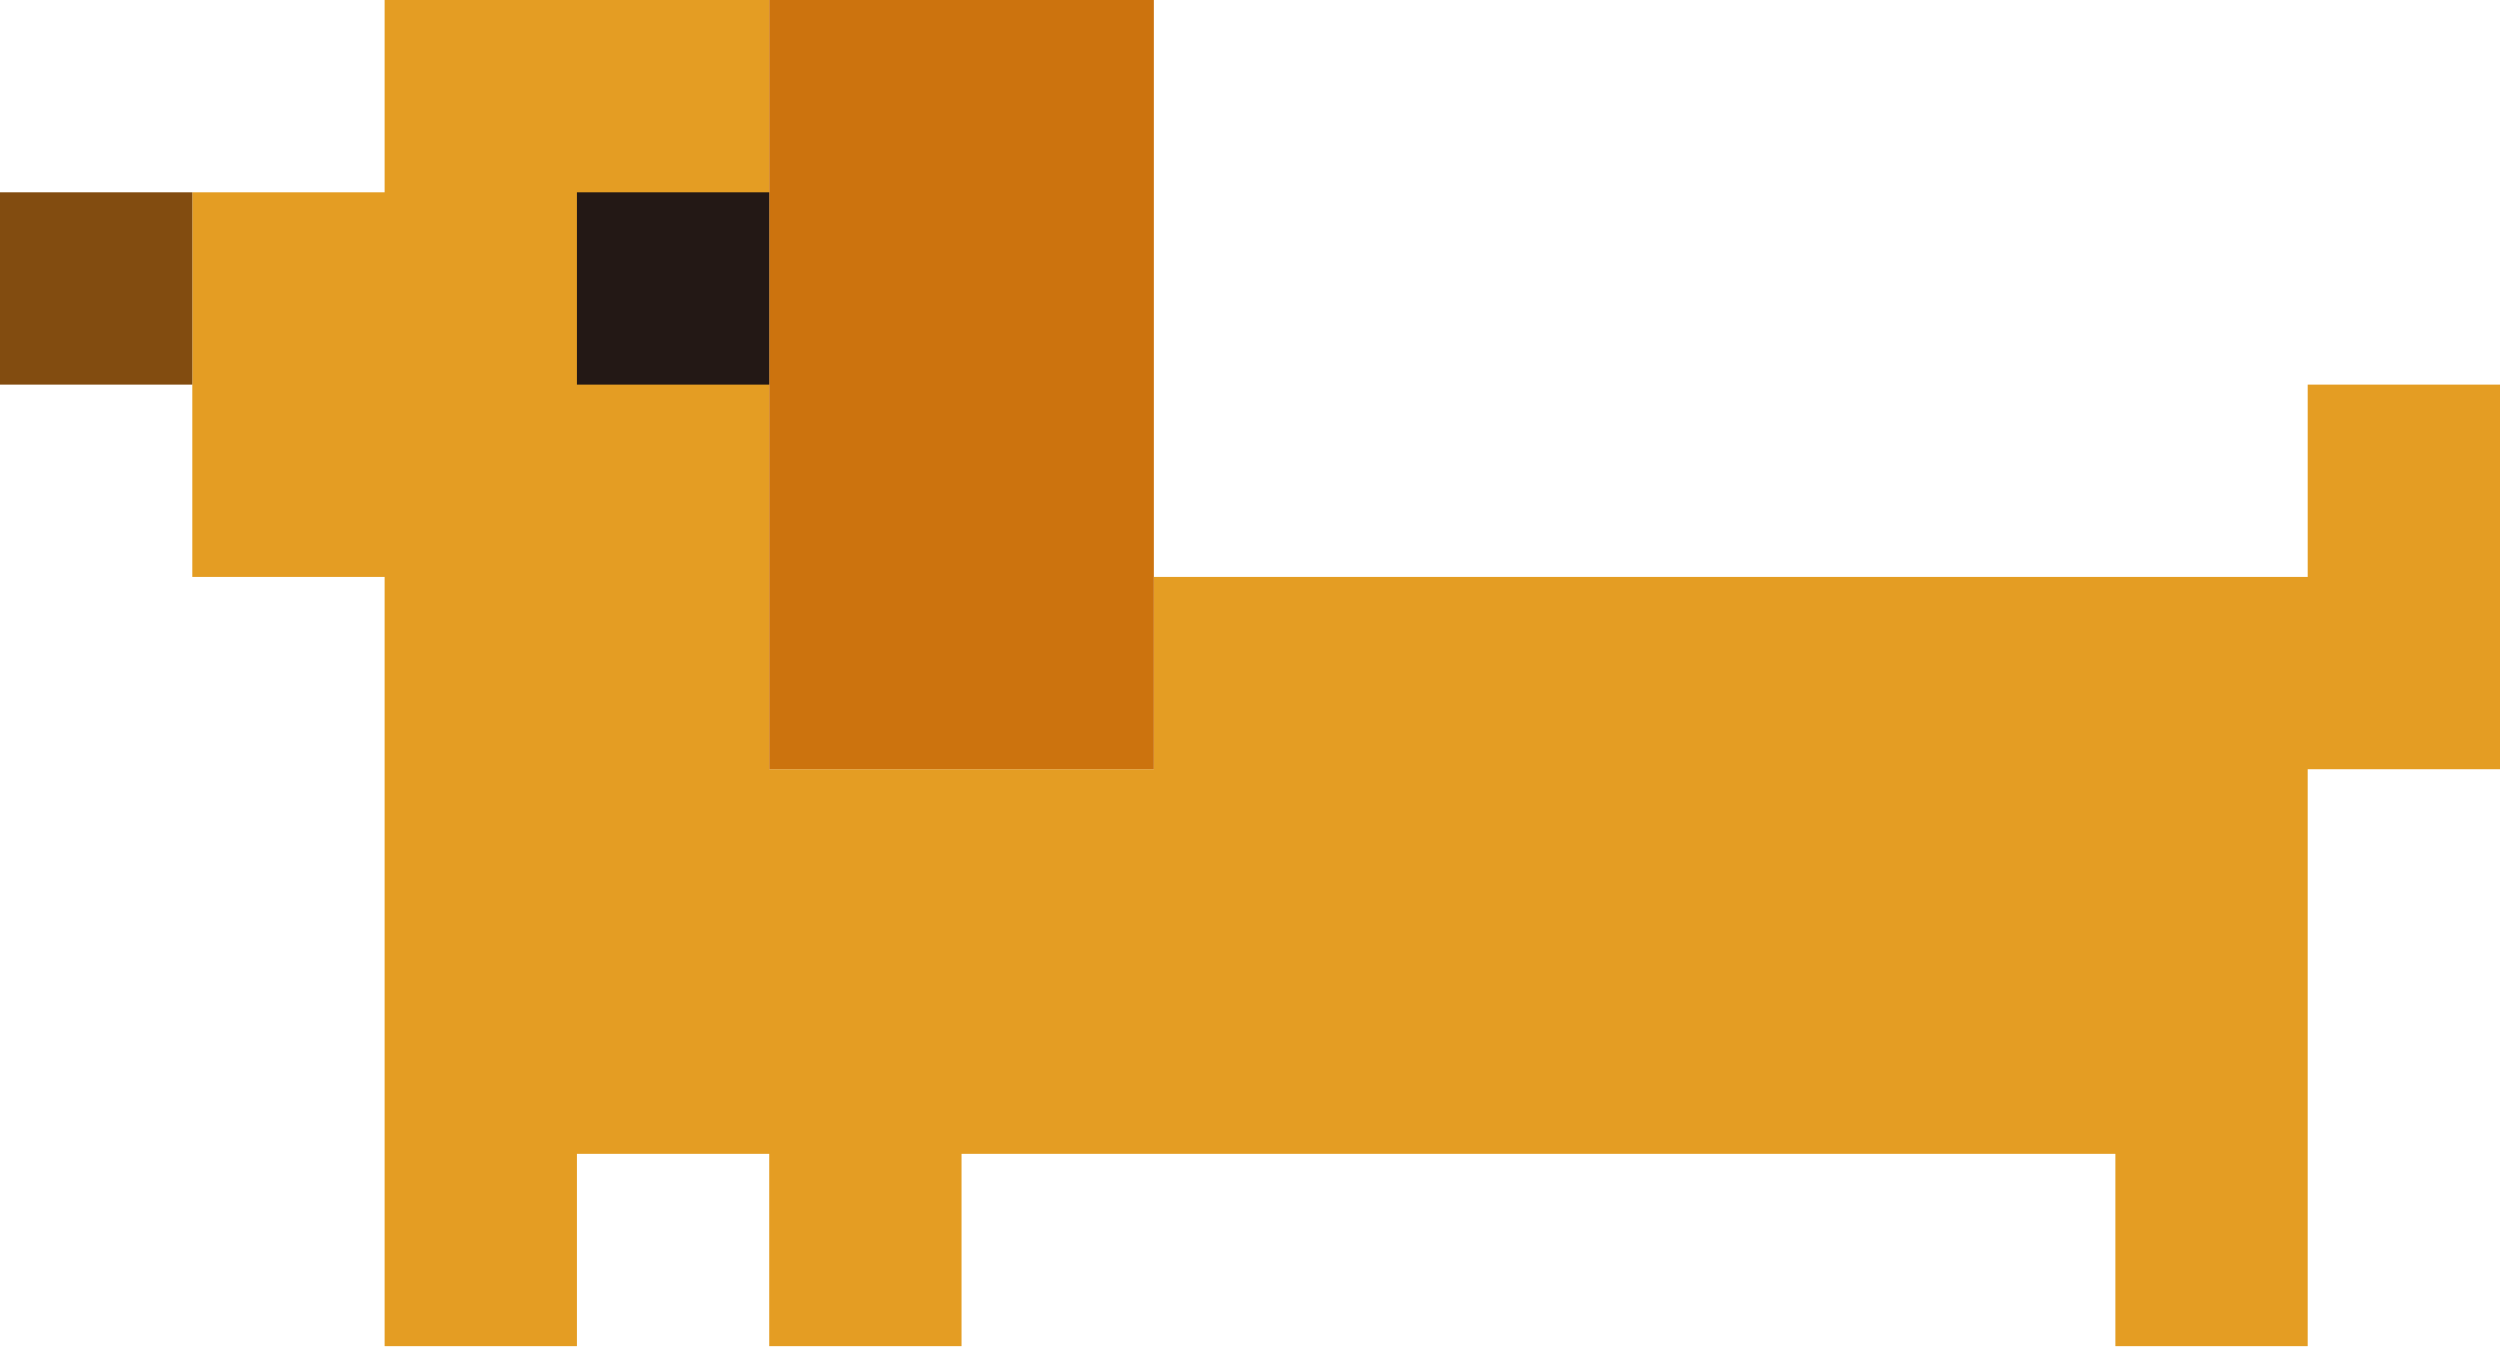
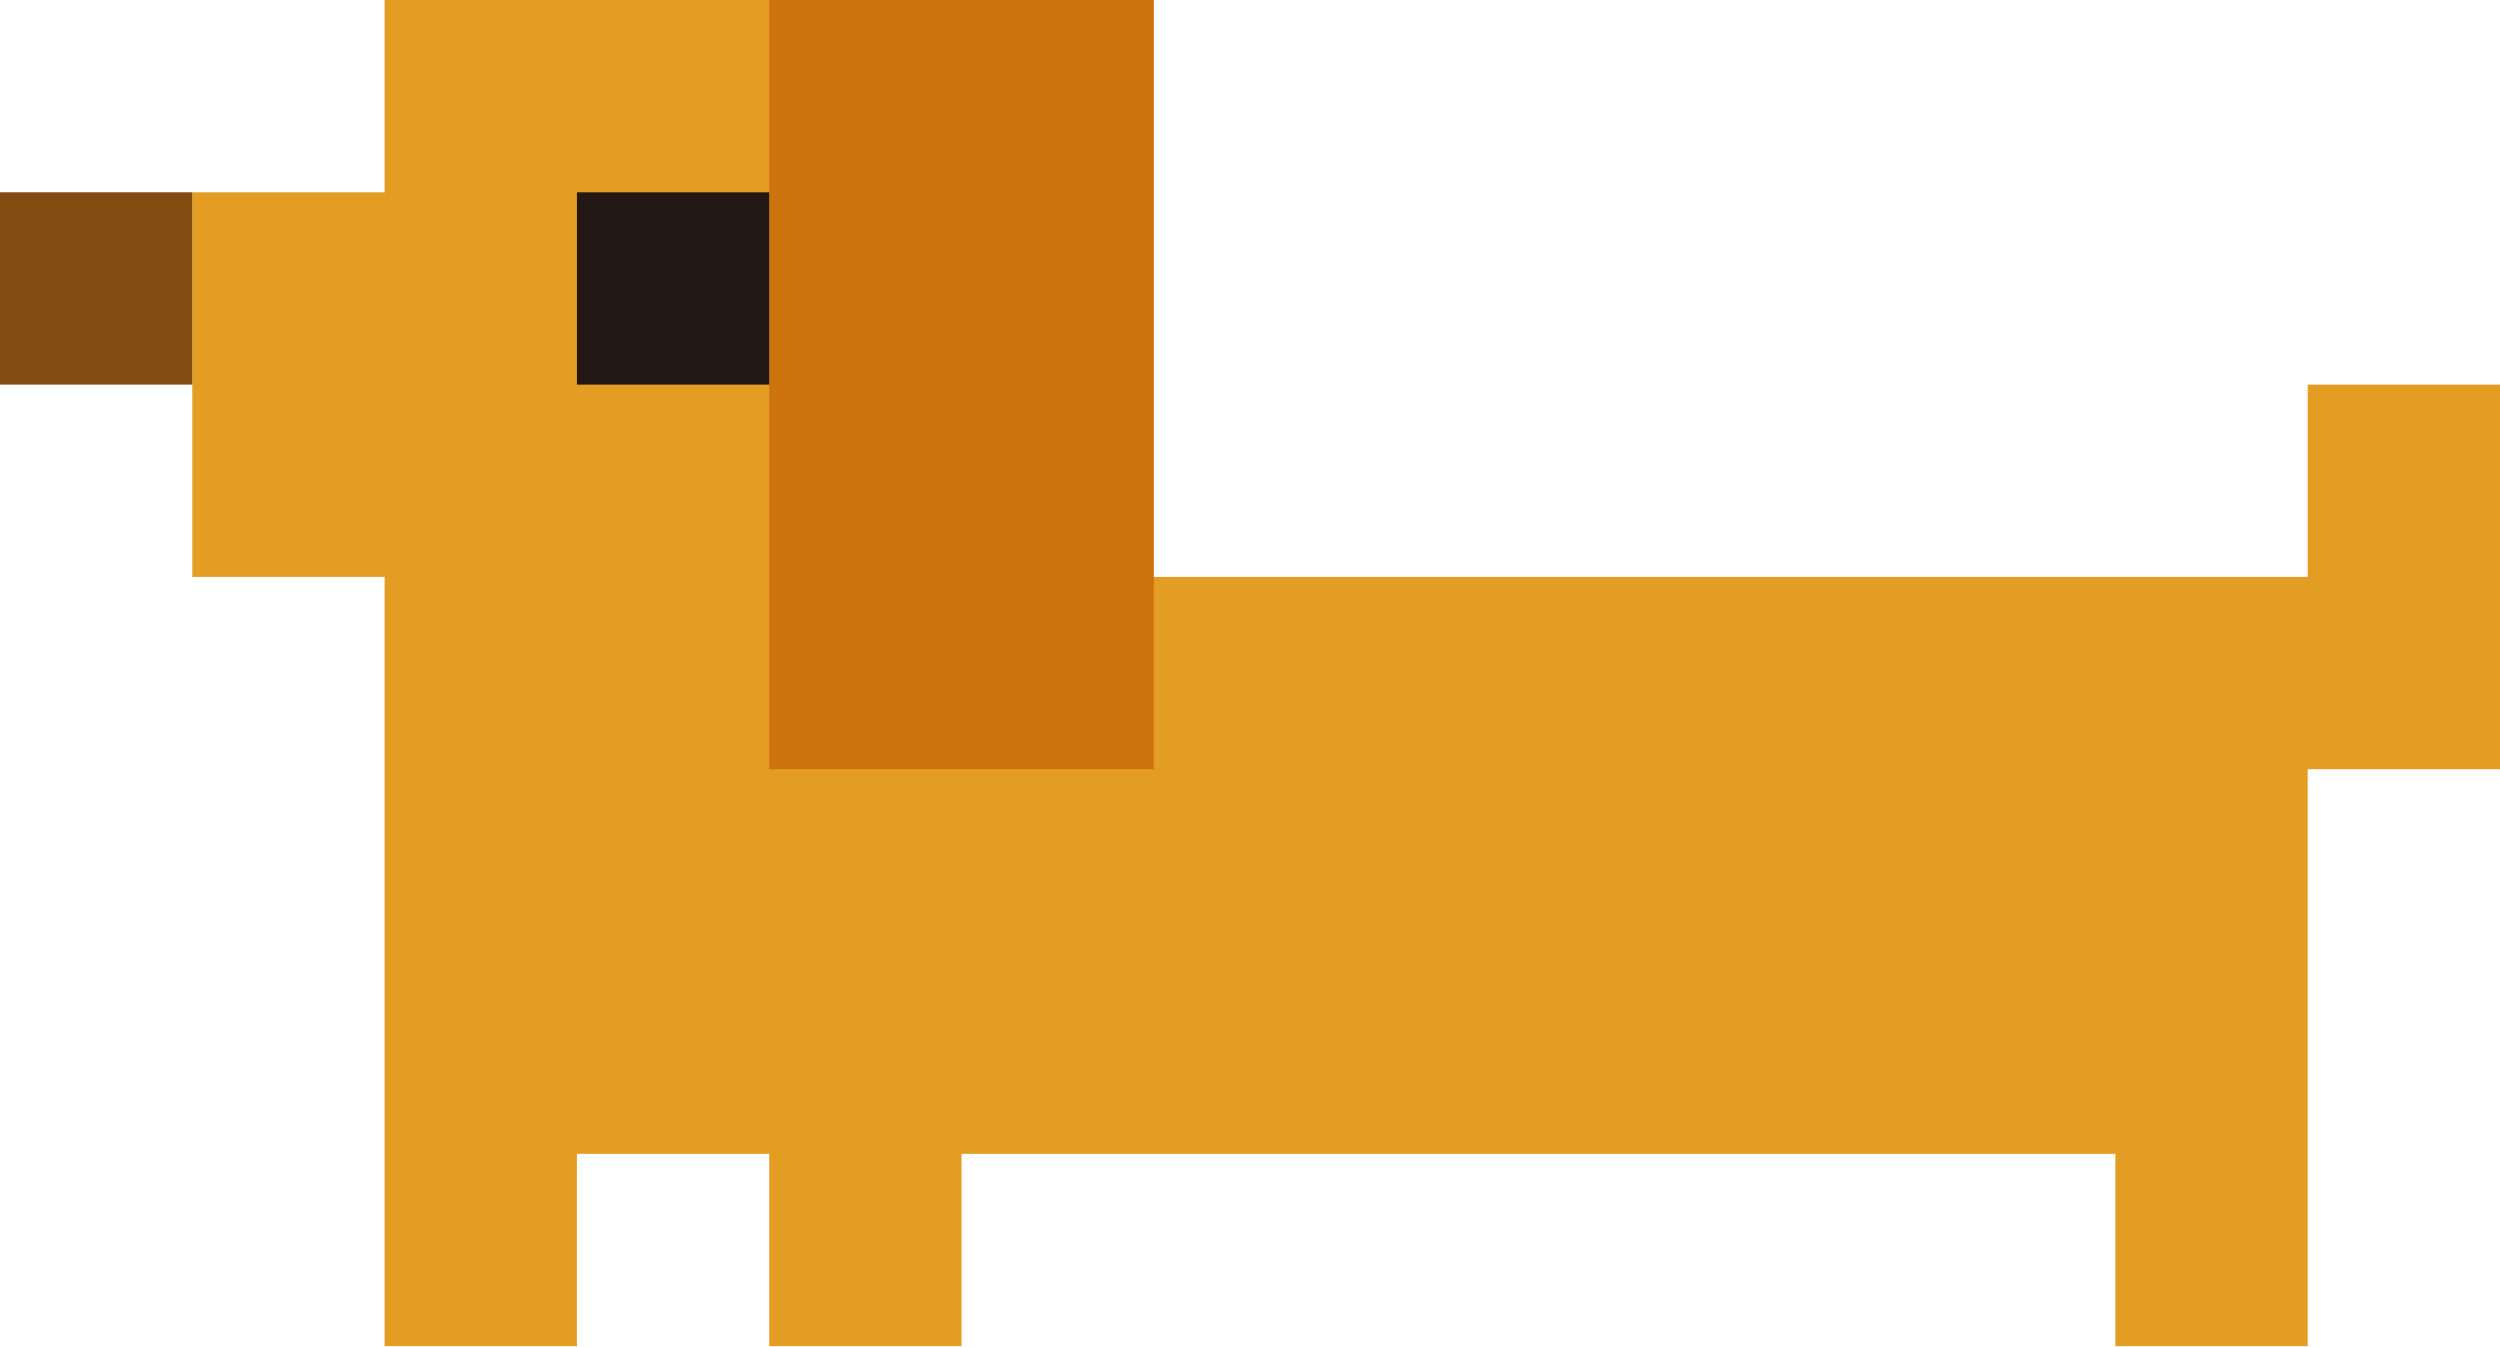
<svg xmlns="http://www.w3.org/2000/svg" width="65" height="35" viewBox="0 0 65 35" fill="none">
-   <path fill-rule="evenodd" clip-rule="evenodd" d="M10 0H20V20H30V15H60V10H65V15V20H60V30V35H55V30H25V35H20V30H15V35H10V30V15H5V5H10V0Z" fill="#E49D23" />
+   <path fill-rule="evenodd" clip-rule="evenodd" d="M10 0H20H25V15H30H60V10H65V15V20H60V30V35H55V30H25V35H20V30H15V35H10V30V15H5V5H10V0Z" fill="#E49D23" />
  <rect y="5" width="5" height="5" fill="#824C10" />
  <rect x="20" width="10" height="20" fill="#CC730E" />
  <rect x="15" y="5" width="5" height="5" fill="#231815" />
</svg>
